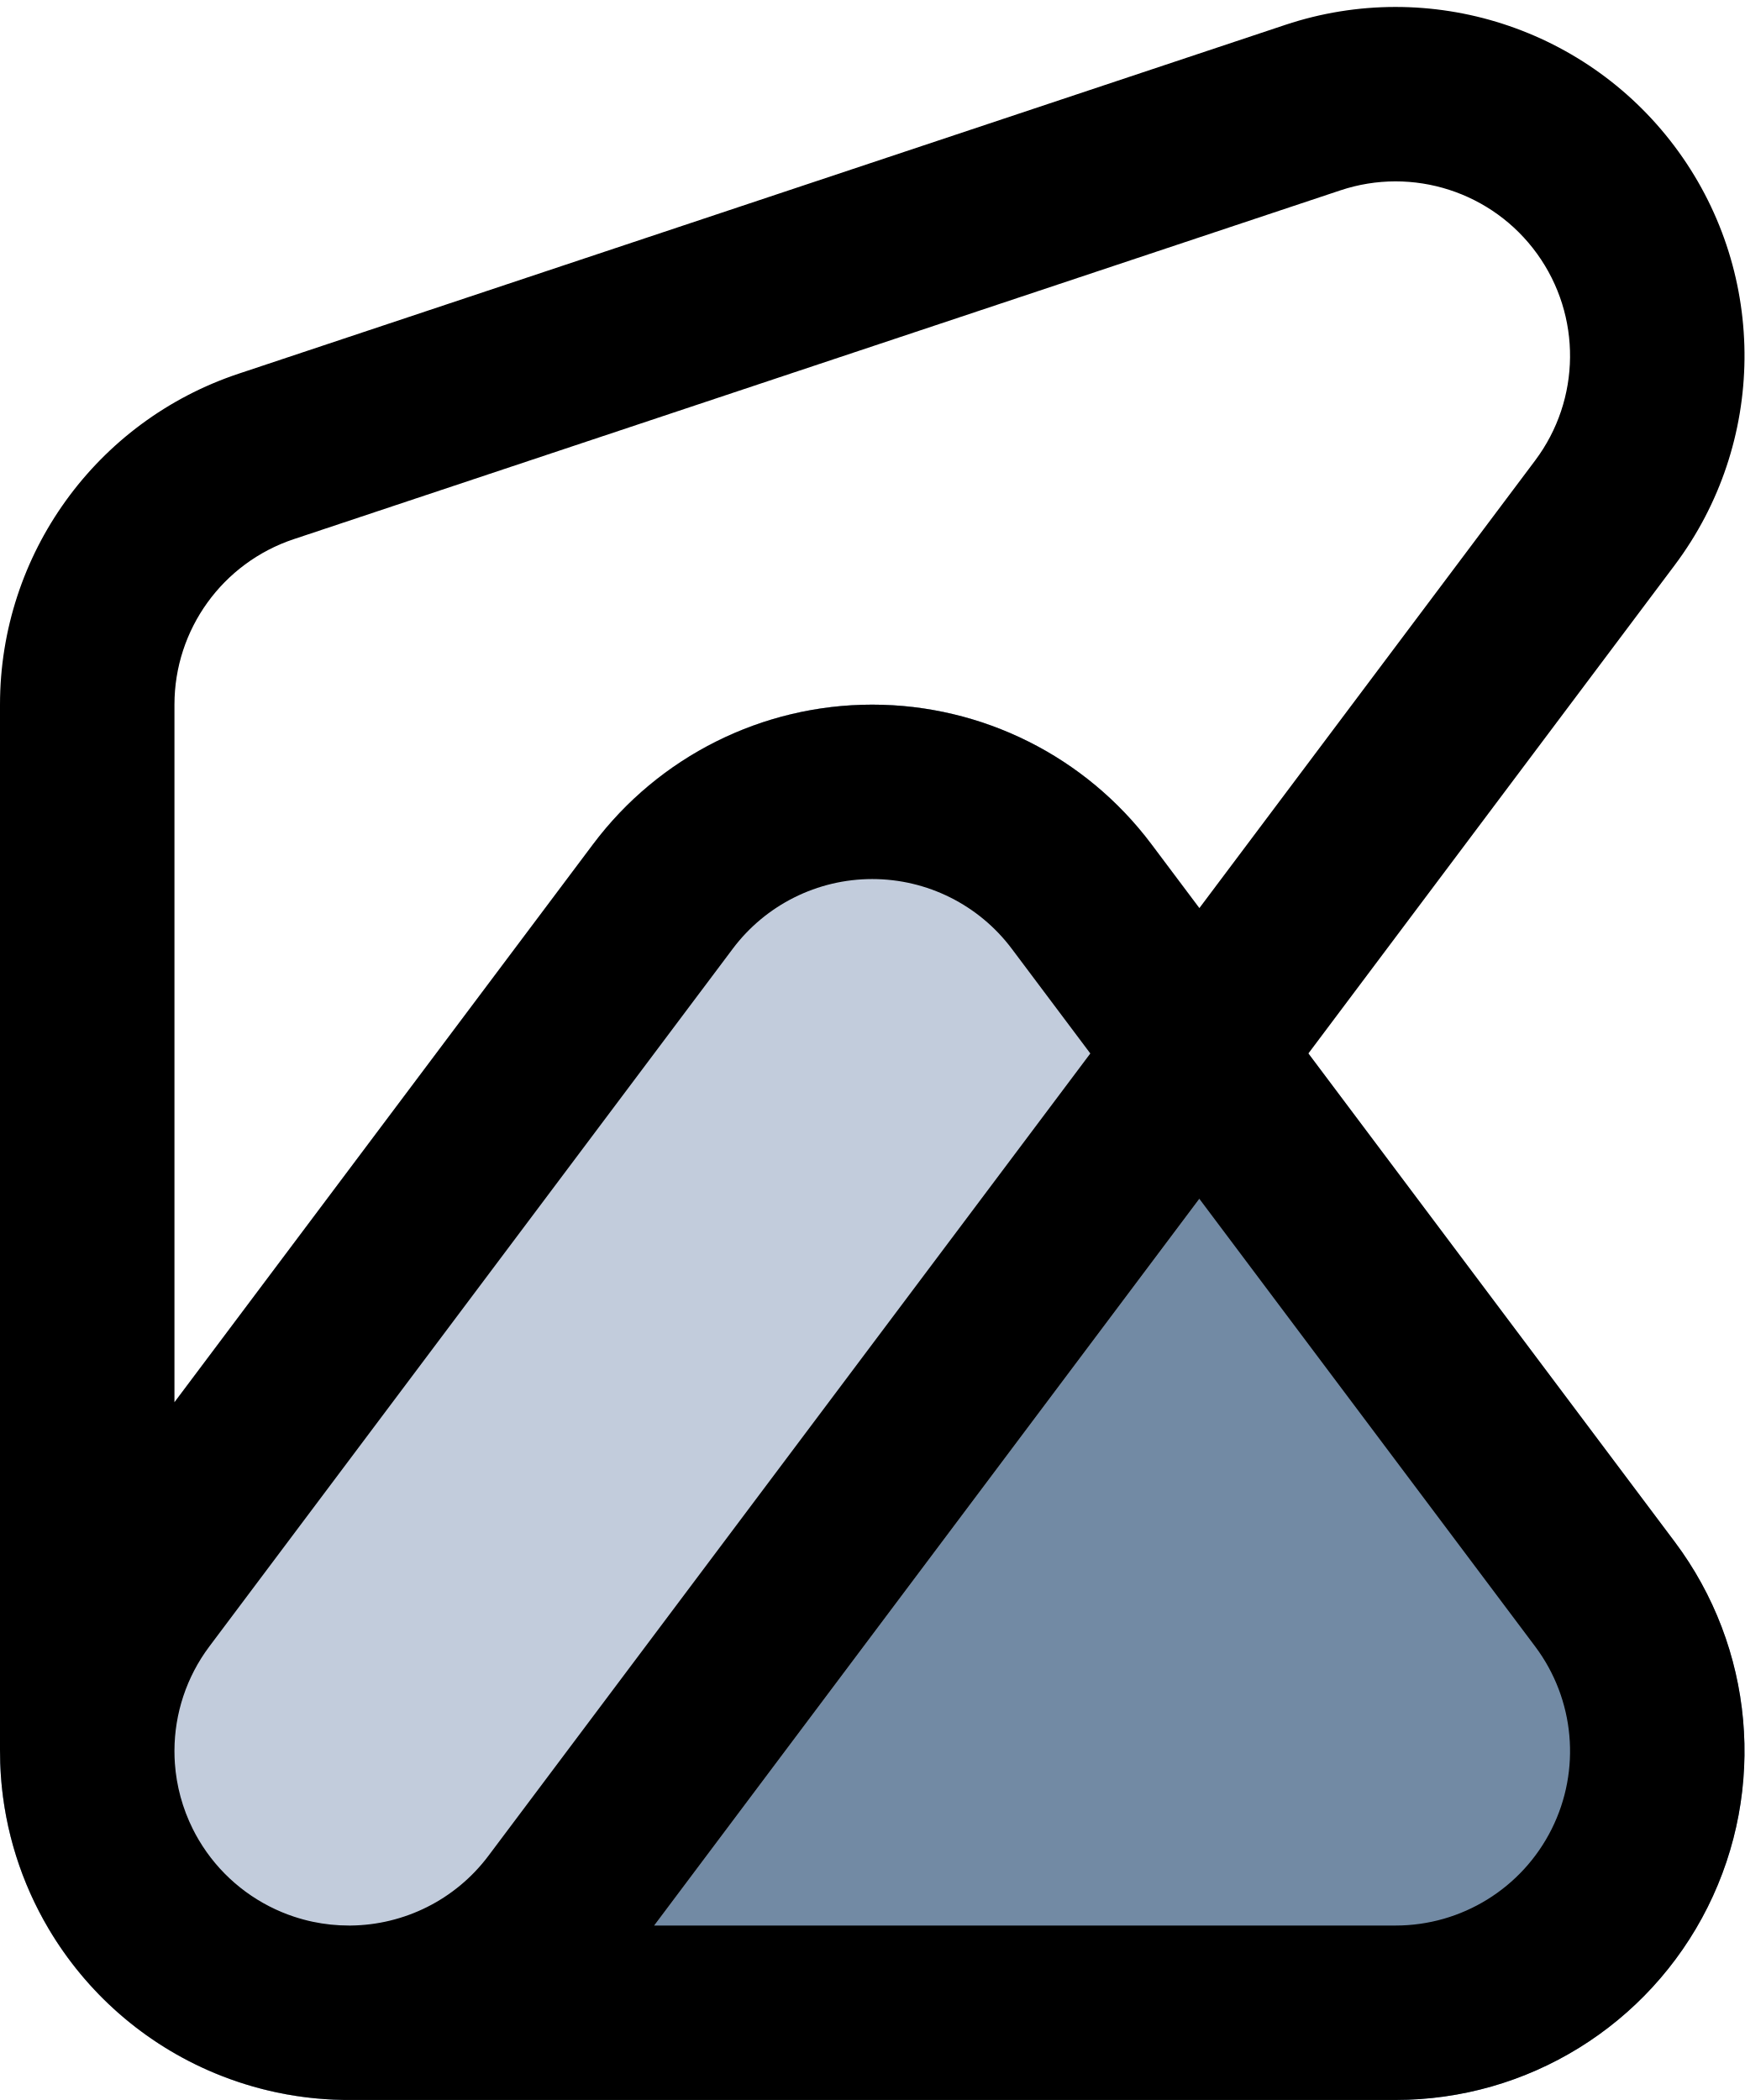
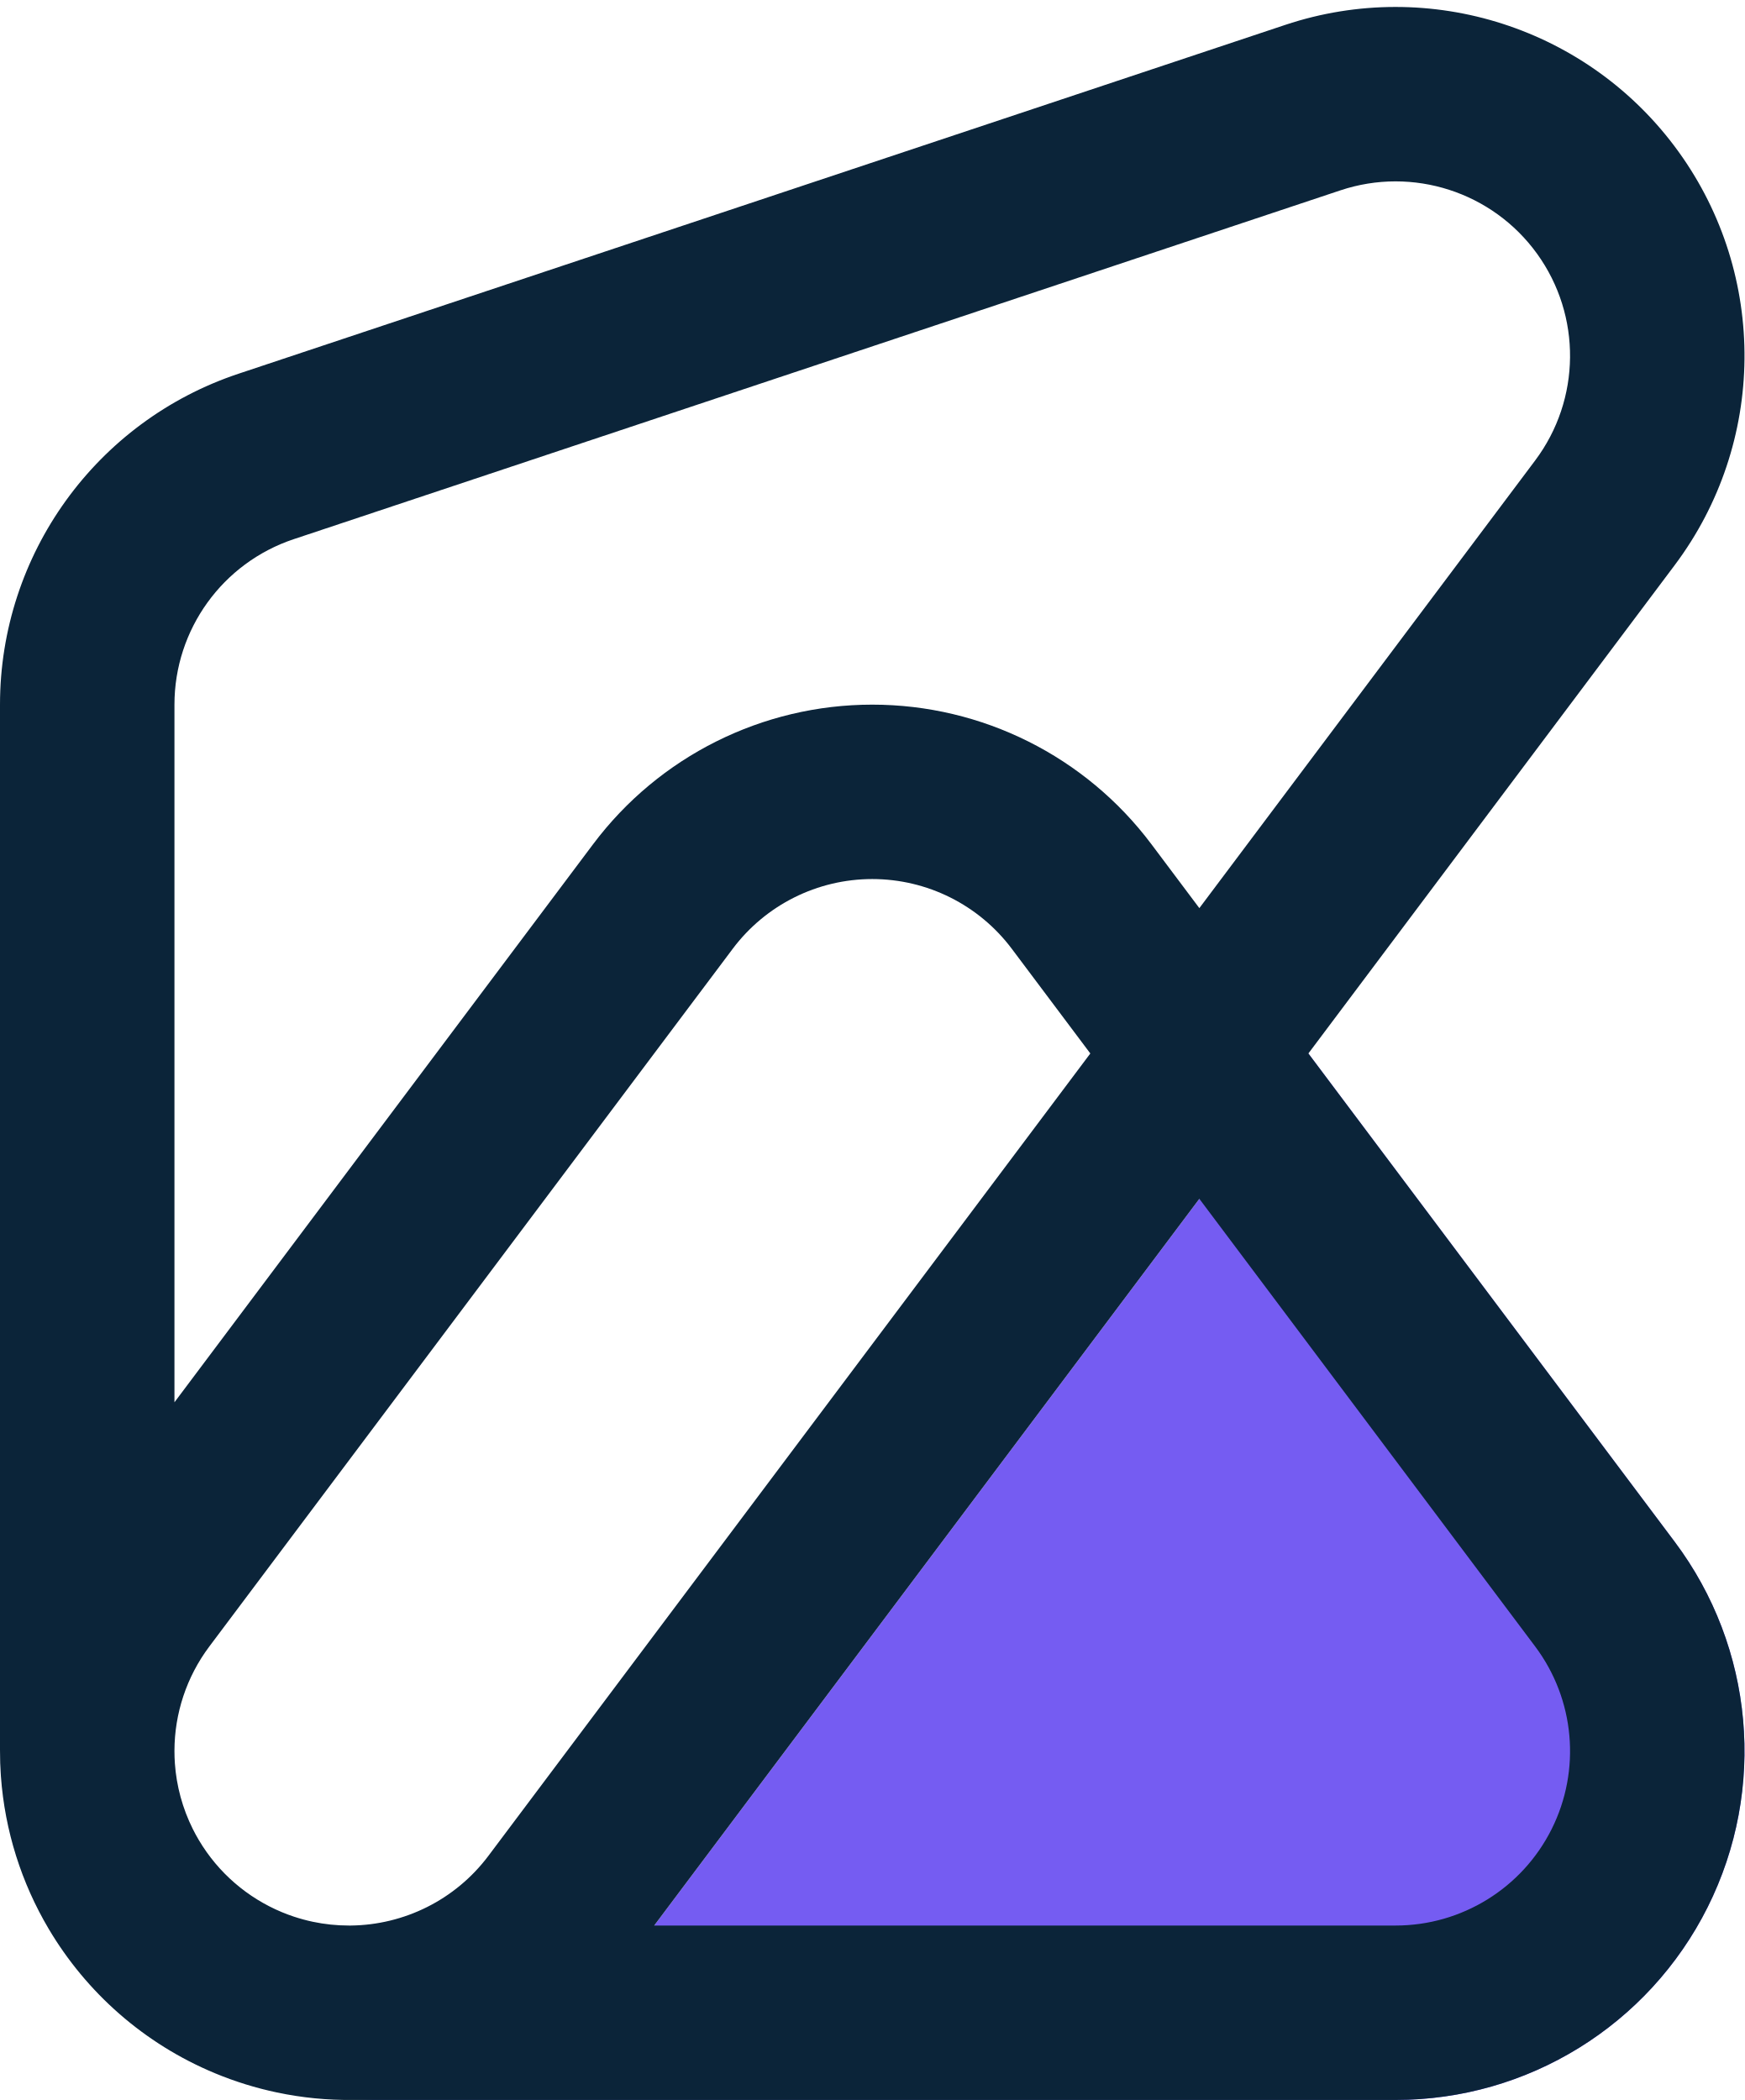
<svg xmlns="http://www.w3.org/2000/svg" width="250" height="301" viewBox="0 0 250 301" fill="none">
-   <path fill-rule="evenodd" clip-rule="evenodd" d="M125 100.998C140.738 100.998 155.557 108.407 165 120.997L240 220.995C251.363 236.146 253.191 256.416 244.721 273.355C236.252 290.293 218.939 300.993 200 300.993H50C31.061 300.993 13.748 290.293 5.279 273.355C-3.191 256.416 -1.363 236.146 10 220.995L85 120.997C94.443 108.407 109.262 100.998 125 100.998Z" fill="#728AA4" />
-   <path d="M0.129 254.596C0.043 253.404 0 252.203 0 250.994V250.83C0.036 240.262 3.419 229.77 10 220.995L85 120.997C94.443 108.407 109.262 100.998 125 100.998C140.738 100.998 155.557 108.407 165 120.997L187.5 150.997L90 280.994C80.492 293.67 65.797 300.82 50.558 300.993H50C46.487 300.993 43.03 300.625 39.675 299.917C37.835 299.528 36.004 299.032 34.189 298.427C33.04 298.045 31.913 297.623 30.808 297.164C24.775 294.655 19.277 290.982 14.642 286.348C10.901 282.607 7.722 278.241 5.279 273.355C2.297 267.391 0.592 261.016 0.129 254.596Z" fill="#C2CCDC" />
-   <path fill-rule="evenodd" clip-rule="evenodd" d="M240.562 21.764C253.351 39.507 253.123 63.502 240 80.998L187.5 150.997L240 220.995C251.363 236.146 253.191 256.416 244.721 273.355C236.252 290.293 218.939 300.993 200 300.993H50.557C46.942 301.034 43.297 300.683 39.683 299.919C36.628 299.275 33.658 298.349 30.806 297.164C20.644 292.943 12.367 285.581 6.961 276.444C3.092 269.903 0.694 262.453 0.129 254.596C0.039 253.341 -0.004 252.085 -3.83534e-08 250.83V100.998C-3.83534e-08 79.477 13.771 60.37 34.189 53.565L184.189 3.566C204.938 -3.35 227.774 4.021 240.562 21.764ZM25 200.995V100.998C25 90.237 31.886 80.684 42.094 77.281L192.094 27.282C202.469 23.824 213.887 27.51 220.281 36.382C226.675 45.253 226.561 57.25 220 65.999L171.875 130.164L165 120.997C155.557 108.407 140.738 100.998 125 100.998C109.262 100.998 94.443 108.407 85 120.997L25 200.995ZM25.061 252.751C25.021 252.17 25 251.584 25 250.994V250.915C25.017 245.63 26.709 240.383 30 235.995L105 135.997C109.721 129.702 117.131 125.997 125 125.997C132.869 125.997 140.279 129.702 145 135.997L156.25 150.997L70 265.994C65.246 272.332 57.899 275.907 50.279 275.994H50C48.24 275.994 46.508 275.809 44.828 275.454C43.911 275.26 42.999 275.012 42.094 274.711C41.523 274.52 40.961 274.311 40.411 274.082C35.489 272.037 31.278 268.442 28.492 263.739C28.191 263.23 27.906 262.708 27.639 262.174C26.142 259.179 25.288 255.976 25.061 252.751ZM93.75 275.994H200C209.469 275.994 218.126 270.644 222.361 262.174C226.596 253.705 225.682 243.57 220 235.995L171.875 171.829L93.75 275.994Z" fill="black" />
+   <path d="M0 250.832C-0.004 252.238 0.05 253.646 0.164 255.051C0.152 254.9 0.14 254.749 0.129 254.598C0.044 253.406 0 252.205 0 250.997V250.832Z" fill="#755CF2" />
+   <path d="M30.808 297.166C33.886 298.446 37.103 299.423 40.416 300.07C40.168 300.022 39.922 299.971 39.675 299.919C37.836 299.53 36.004 299.035 34.189 298.43C33.041 298.047 31.913 297.625 30.808 297.166C30.808 297.166 30.808 297.166 30.808 297.166Z" fill="#755CF2" />
+   <path d="M50.558 300.995H200C218.939 300.995 236.252 290.296 244.722 273.357C253.191 256.418 251.363 236.148 240 220.997L187.5 150.999L90 280.996C80.493 293.673 65.797 300.823 50.558 300.995Z" fill="#755CF2" />
+   <path fill-rule="evenodd" clip-rule="evenodd" d="M240.562 21.764C253.351 39.507 253.123 63.502 240 80.998L187.5 150.997L240 220.995C251.363 236.146 253.191 256.416 244.721 273.355C236.252 290.293 218.939 300.993 200 300.993H50.557C46.942 301.034 43.297 300.683 39.683 299.919C36.628 299.275 33.658 298.349 30.806 297.164C20.644 292.943 12.367 285.581 6.961 276.444C3.092 269.903 0.694 262.453 0.129 254.596C0.039 253.341 -0.004 252.085 -3.83588e-08 250.83V100.998C-3.83588e-08 79.477 13.771 60.37 34.189 53.565L184.189 3.566C204.938 -3.35 227.774 4.021 240.562 21.764ZM25 200.995V100.998C25 90.237 31.886 80.684 42.094 77.281L192.094 27.282C202.469 23.824 213.887 27.51 220.281 36.382C226.675 45.253 226.561 57.25 220 65.999L171.875 130.164L165 120.997C155.557 108.407 140.738 100.998 125 100.998C109.262 100.998 94.443 108.407 85 120.997L25 200.995ZM25.061 252.751C25.021 252.17 25 251.584 25 250.994V250.915C25.017 245.63 26.709 240.383 30 235.995L105 135.997C109.721 129.702 117.131 125.997 125 125.997C132.869 125.997 140.279 129.702 145 135.997L156.25 150.997L70 265.994C65.246 272.332 57.899 275.907 50.279 275.994H50C48.24 275.994 46.508 275.809 44.828 275.454C43.911 275.26 42.999 275.012 42.094 274.711C41.523 274.52 40.961 274.311 40.411 274.082C35.489 272.037 31.278 268.442 28.492 263.739C28.191 263.23 27.906 262.708 27.639 262.174C26.142 259.179 25.288 255.976 25.061 252.751ZM93.75 275.994H200C209.469 275.994 218.126 270.644 222.361 262.174C226.596 253.705 225.682 243.57 220 235.995L171.875 171.829L93.75 275.994Z" fill="#0B2439" />
</svg>
